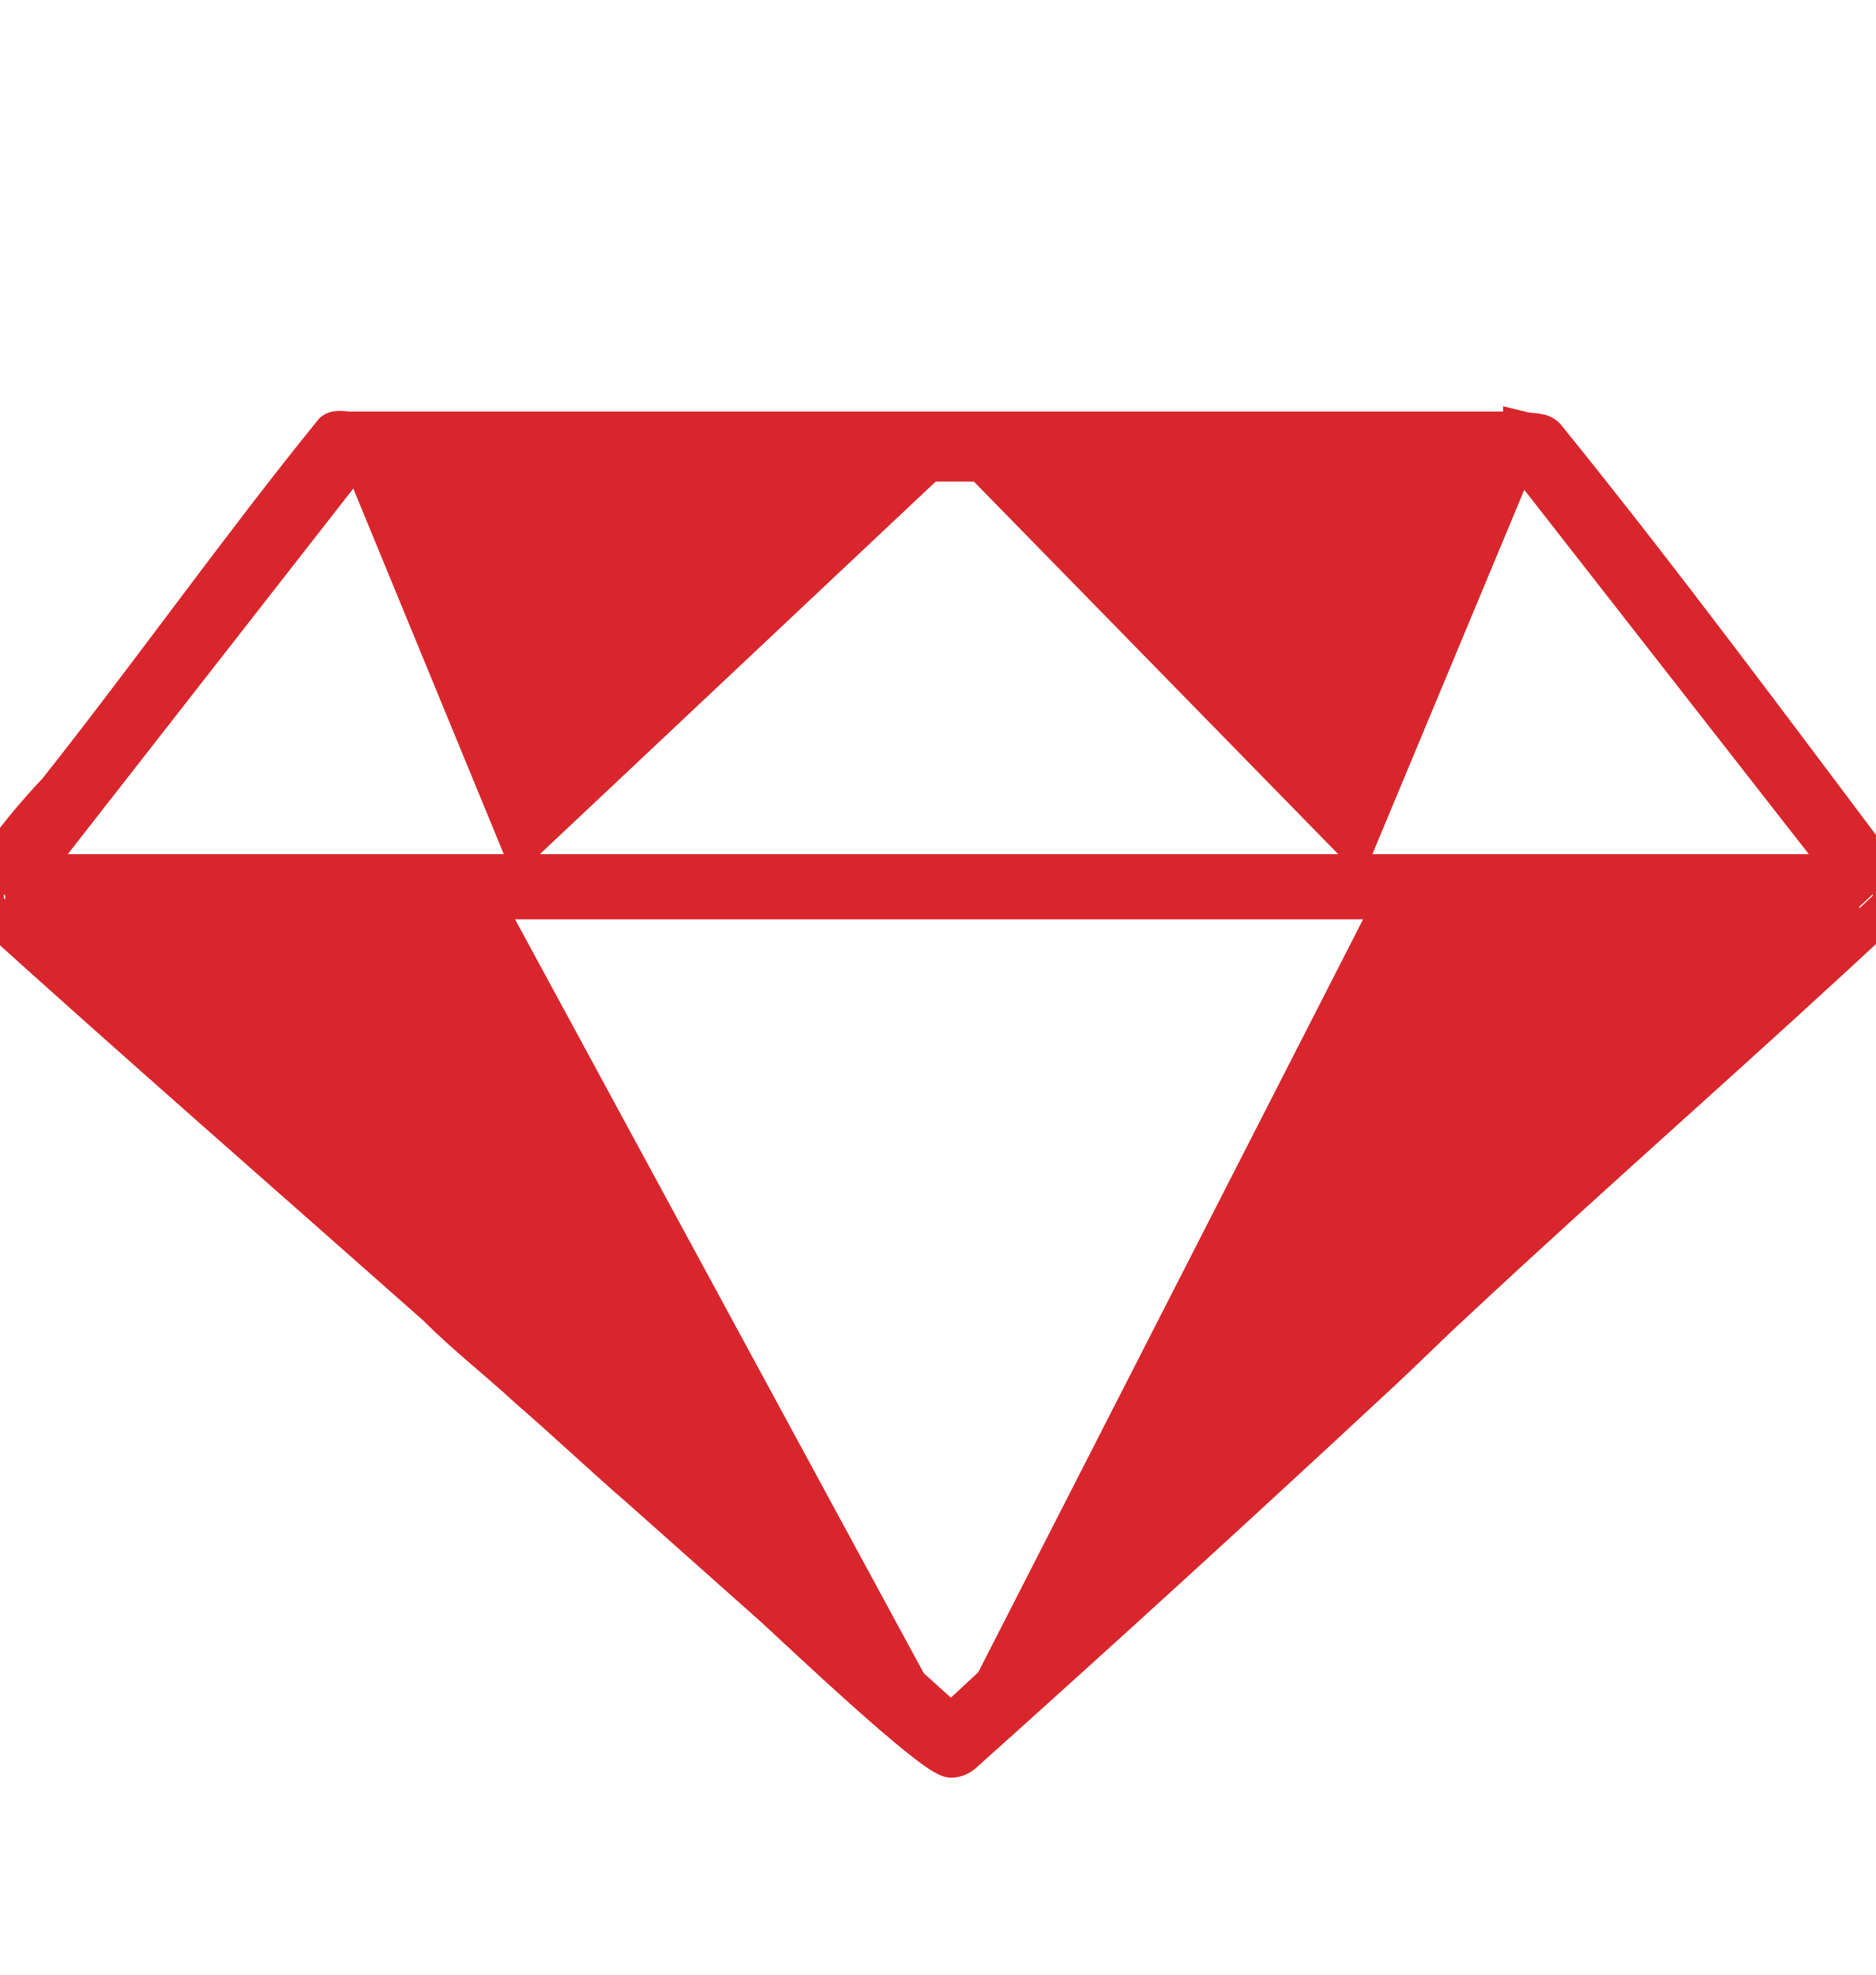
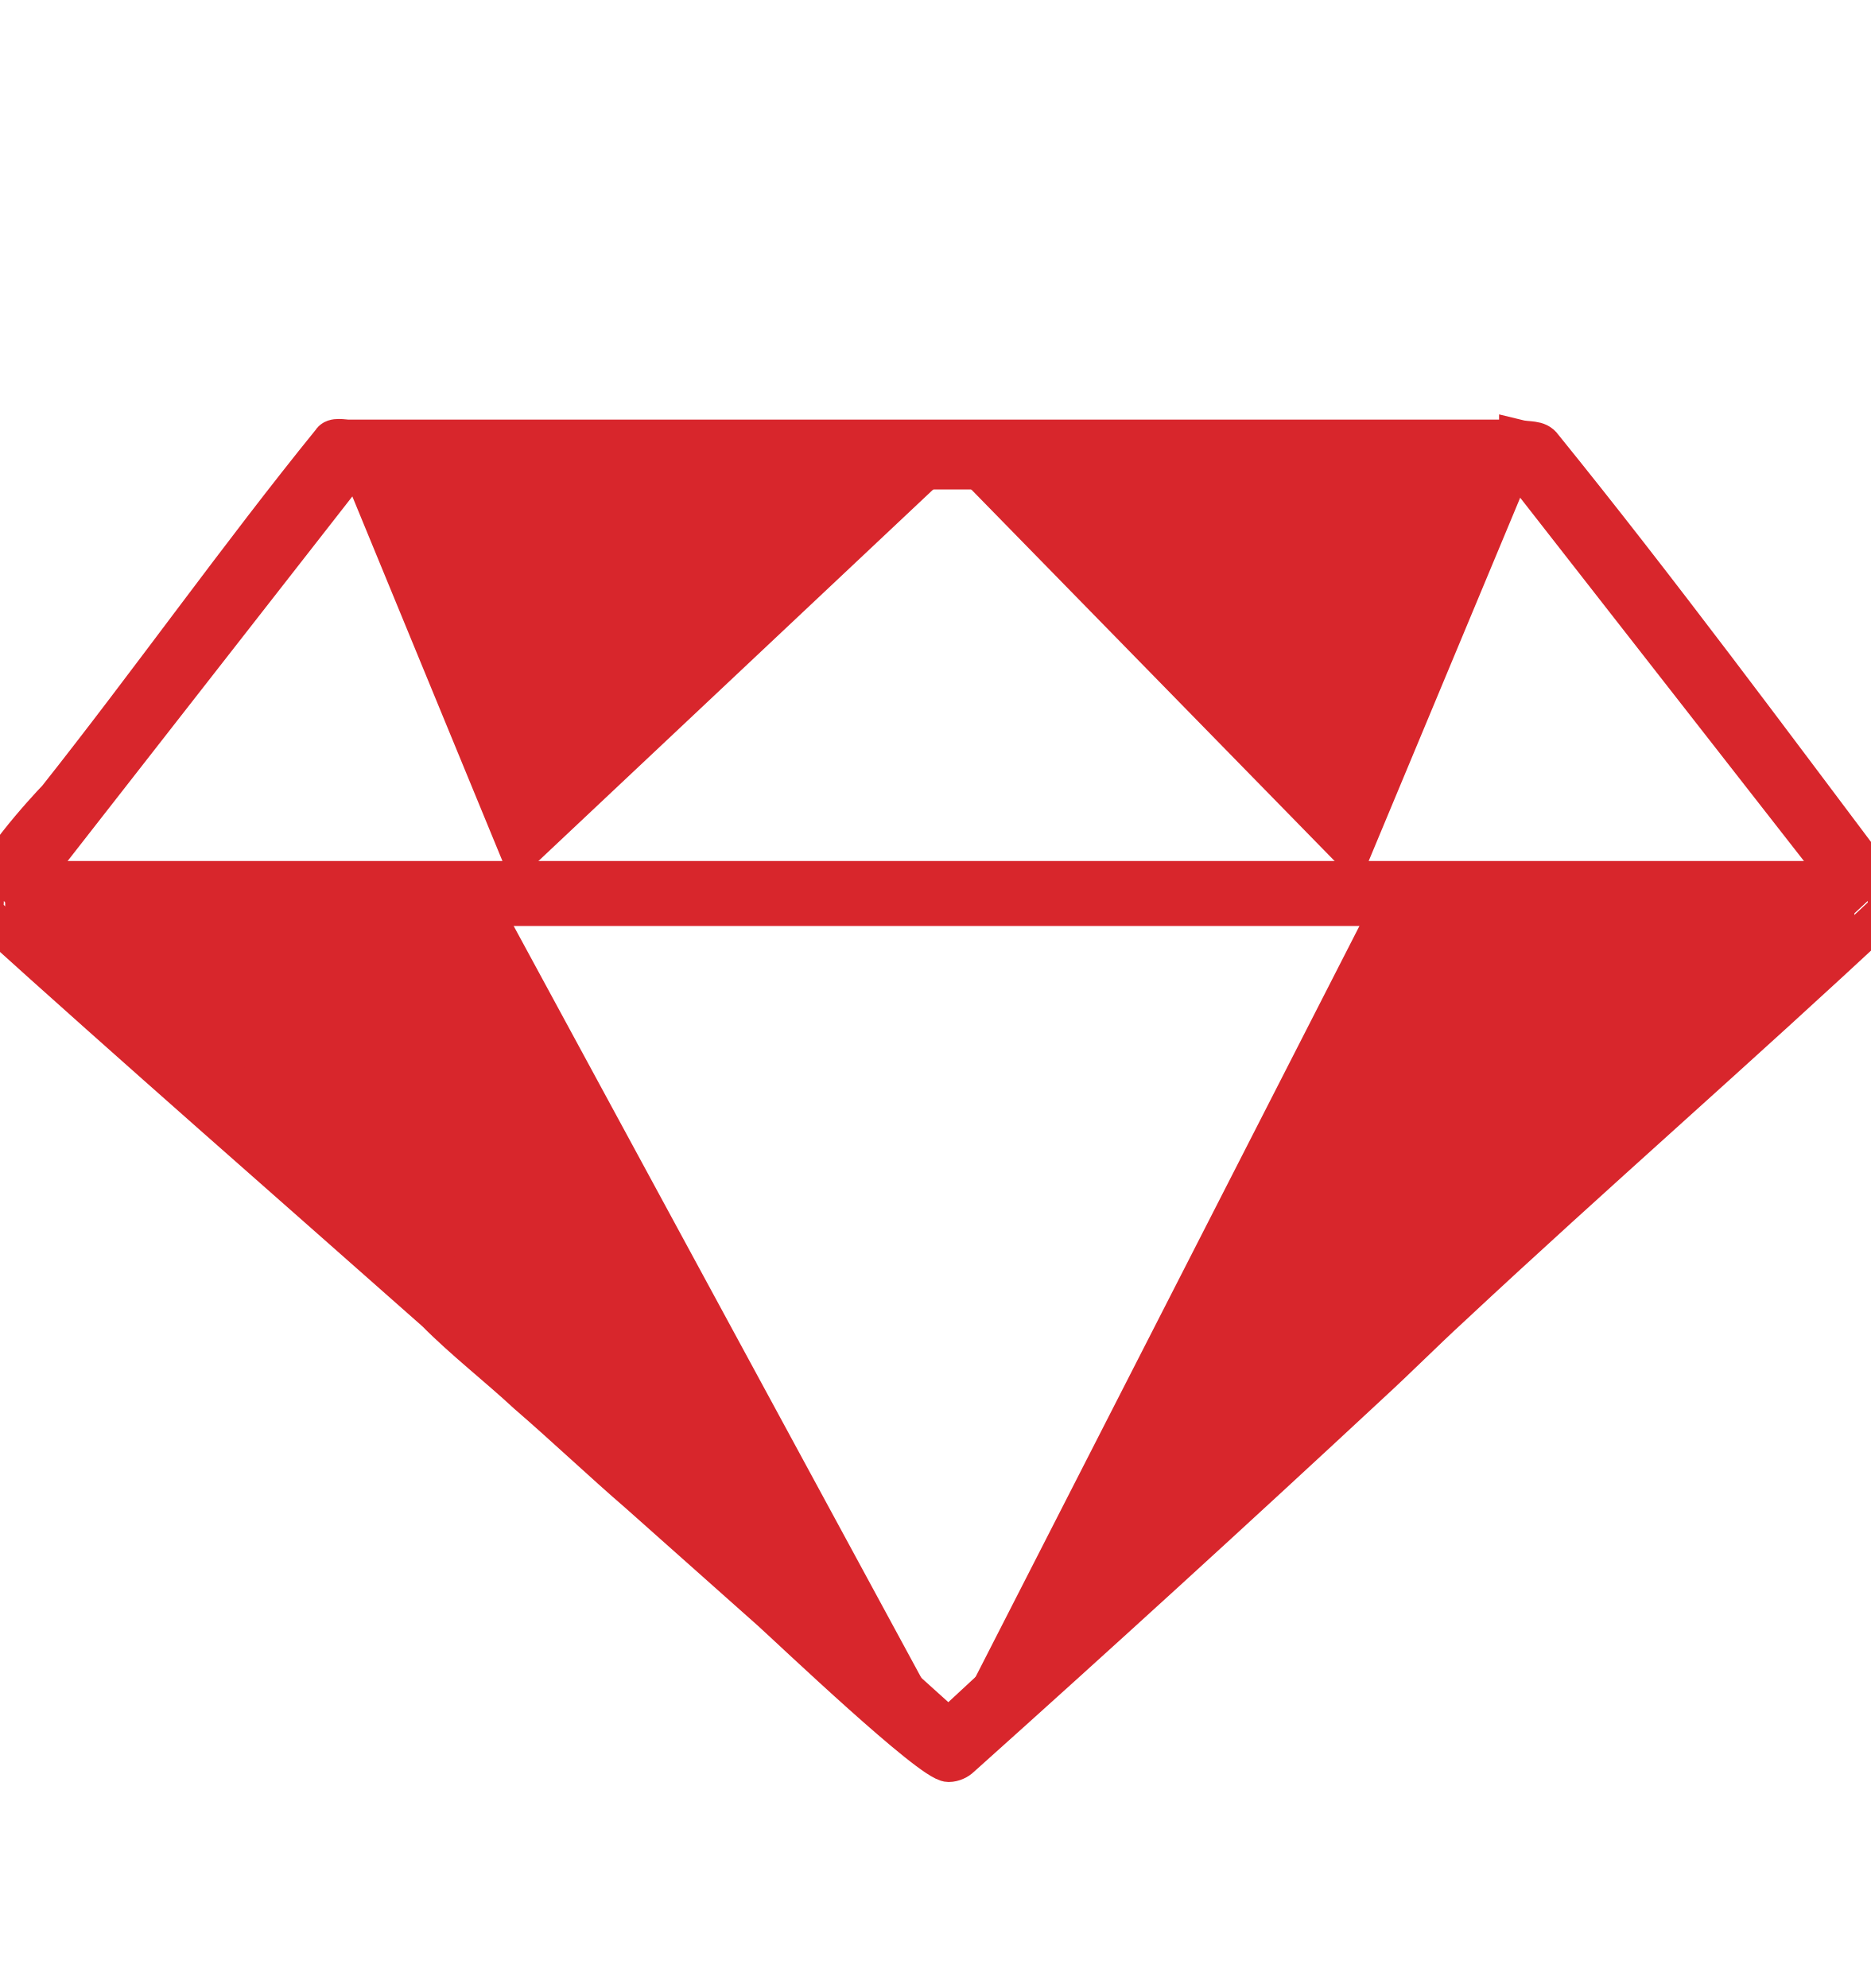
- <svg xmlns="http://www.w3.org/2000/svg" version="1.1" id="Untitled-Page_x25_201" x="0px" y="0px" width="19px" height="20px" viewBox="0 0 100 100" enable-background="new 0 0 100 100" xml:space="preserve">
+ <svg xmlns="http://www.w3.org/2000/svg" version="1.1" id="Untitled-Page_x25_201" x="0px" y="0px" width="16px" height="17px" viewBox="0 0 100 100" enable-background="new 0 0 100 100" xml:space="preserve">
  <g transform="scale(2, 2) translate(-25 -25)">
    <path class="svg-color" fill="#D8262C" d="M50.469,36.019h15.457l-4.621,11.08L50.469,36.019z" />
    <path class="svg-color" fill="#D8262C" d="M34.134,36.019h16.335l-11.773,11.08L34.134,36.019z" />
    <path class="svg-color" fill="#D8262C" d="M61.364,48.116l13.807-0.156l-25.076,22.2L61.364,48.116z" />
    <path class="svg-color" fill="#D8262C" d="M24.979,48.089h13.698L50.644,70.16L24.979,48.089z" />
    <path class="svg-stroke" fill="none" stroke="#D8262C" stroke-miterlimit="10" d="M65.699,36.019l8.769,11.227l-24.12,22.356L25.549,47.245       l8.768-11.227H65.699z M65.562,35.15c0.278,0.069,0.547,0,0.687,0.209c3.049,3.763,6.108,7.897,9.097,11.869       c0.069,0,0.069,0.129,0.069,0.27c0,0.208,0,0.278-0.069,0.338c-3.806,3.563-7.742,6.986-11.547,10.54       c-0.748,0.687-1.426,1.374-2.173,2.059c-3.598,3.347-7.272,6.7-10.939,9.984c-0.069,0.069-0.2,0.139-0.338,0.139       c-0.479,0-4.214-3.554-4.753-4.041l-3.537-3.145c-0.947-0.816-1.963-1.78-2.989-2.667c-0.816-0.756-1.694-1.434-2.44-2.189       c-3.946-3.494-8.021-7.047-11.957-10.608c-0.139-0.131-0.07-0.201-0.07-0.409c0-0.687,1.634-2.46,1.904-2.737       c2.44-3.077,4.891-6.535,7.333-9.542c0.07-0.138,0.34-0.069,0.479-0.069H65.562z" />
    <path class="svg-color" fill="#D8262C" d="M25.138,46.446h49.419v1.737H25.138V46.446z" />
  </g>
</svg>
